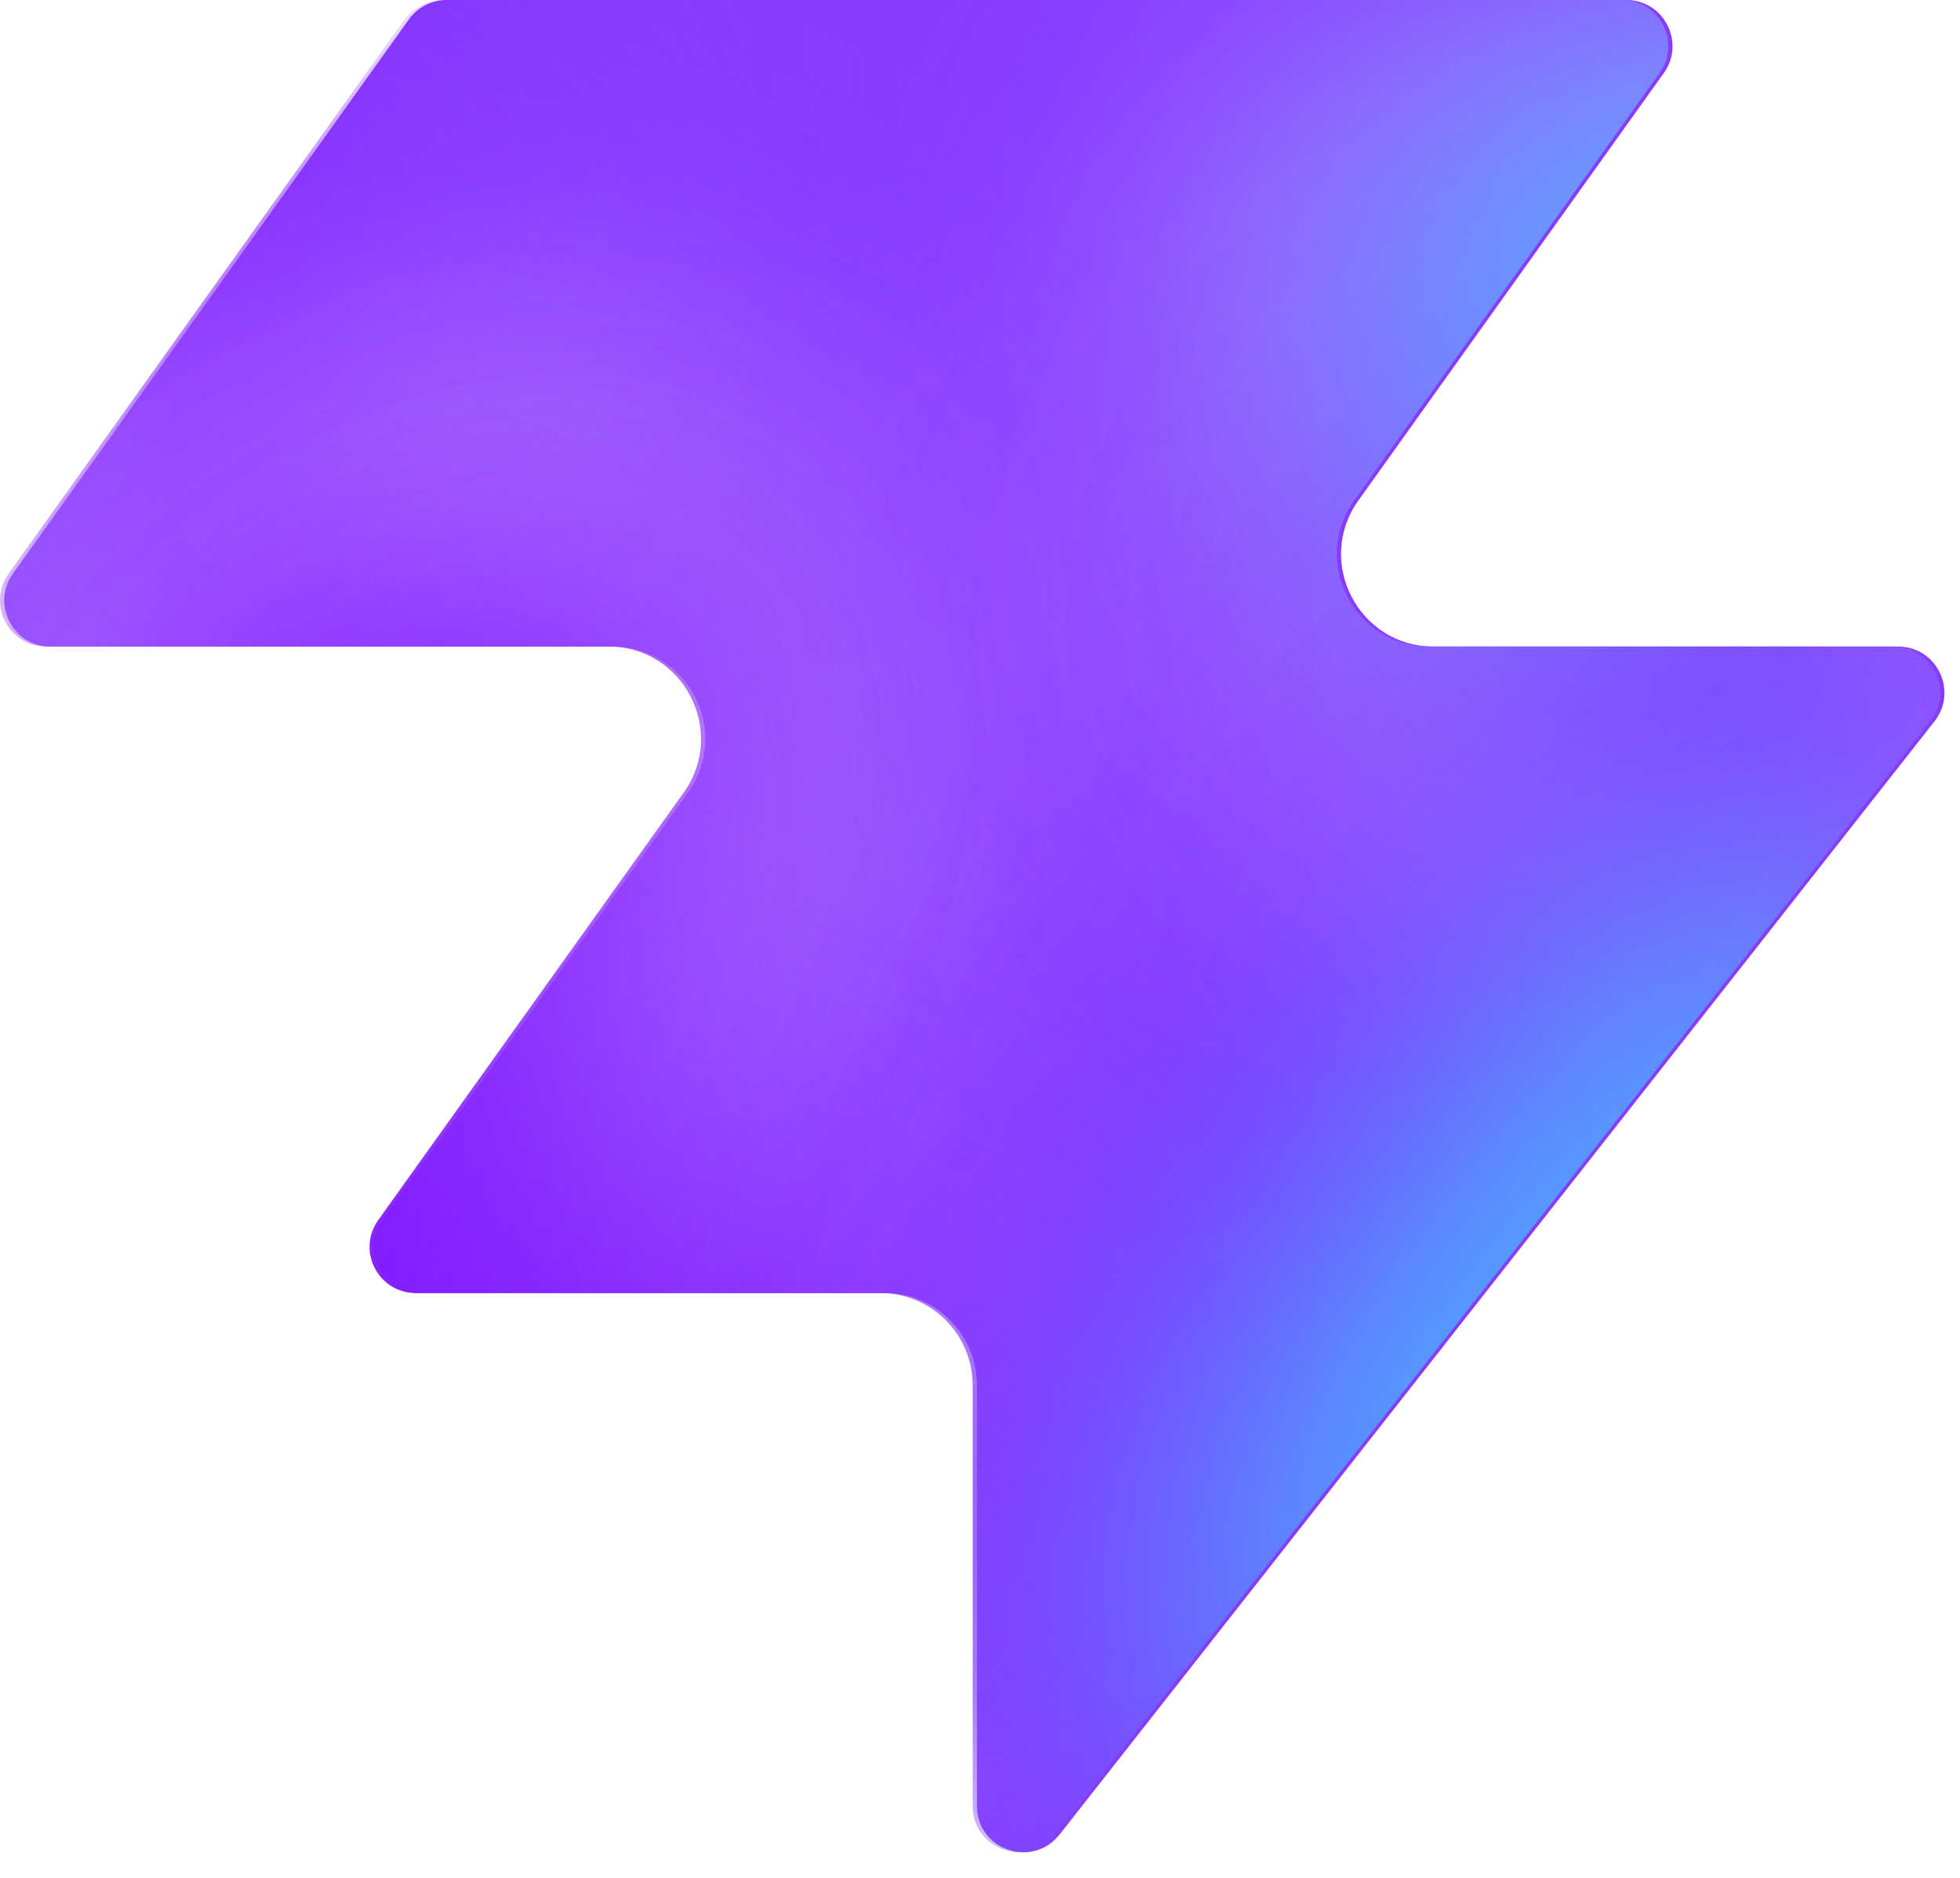
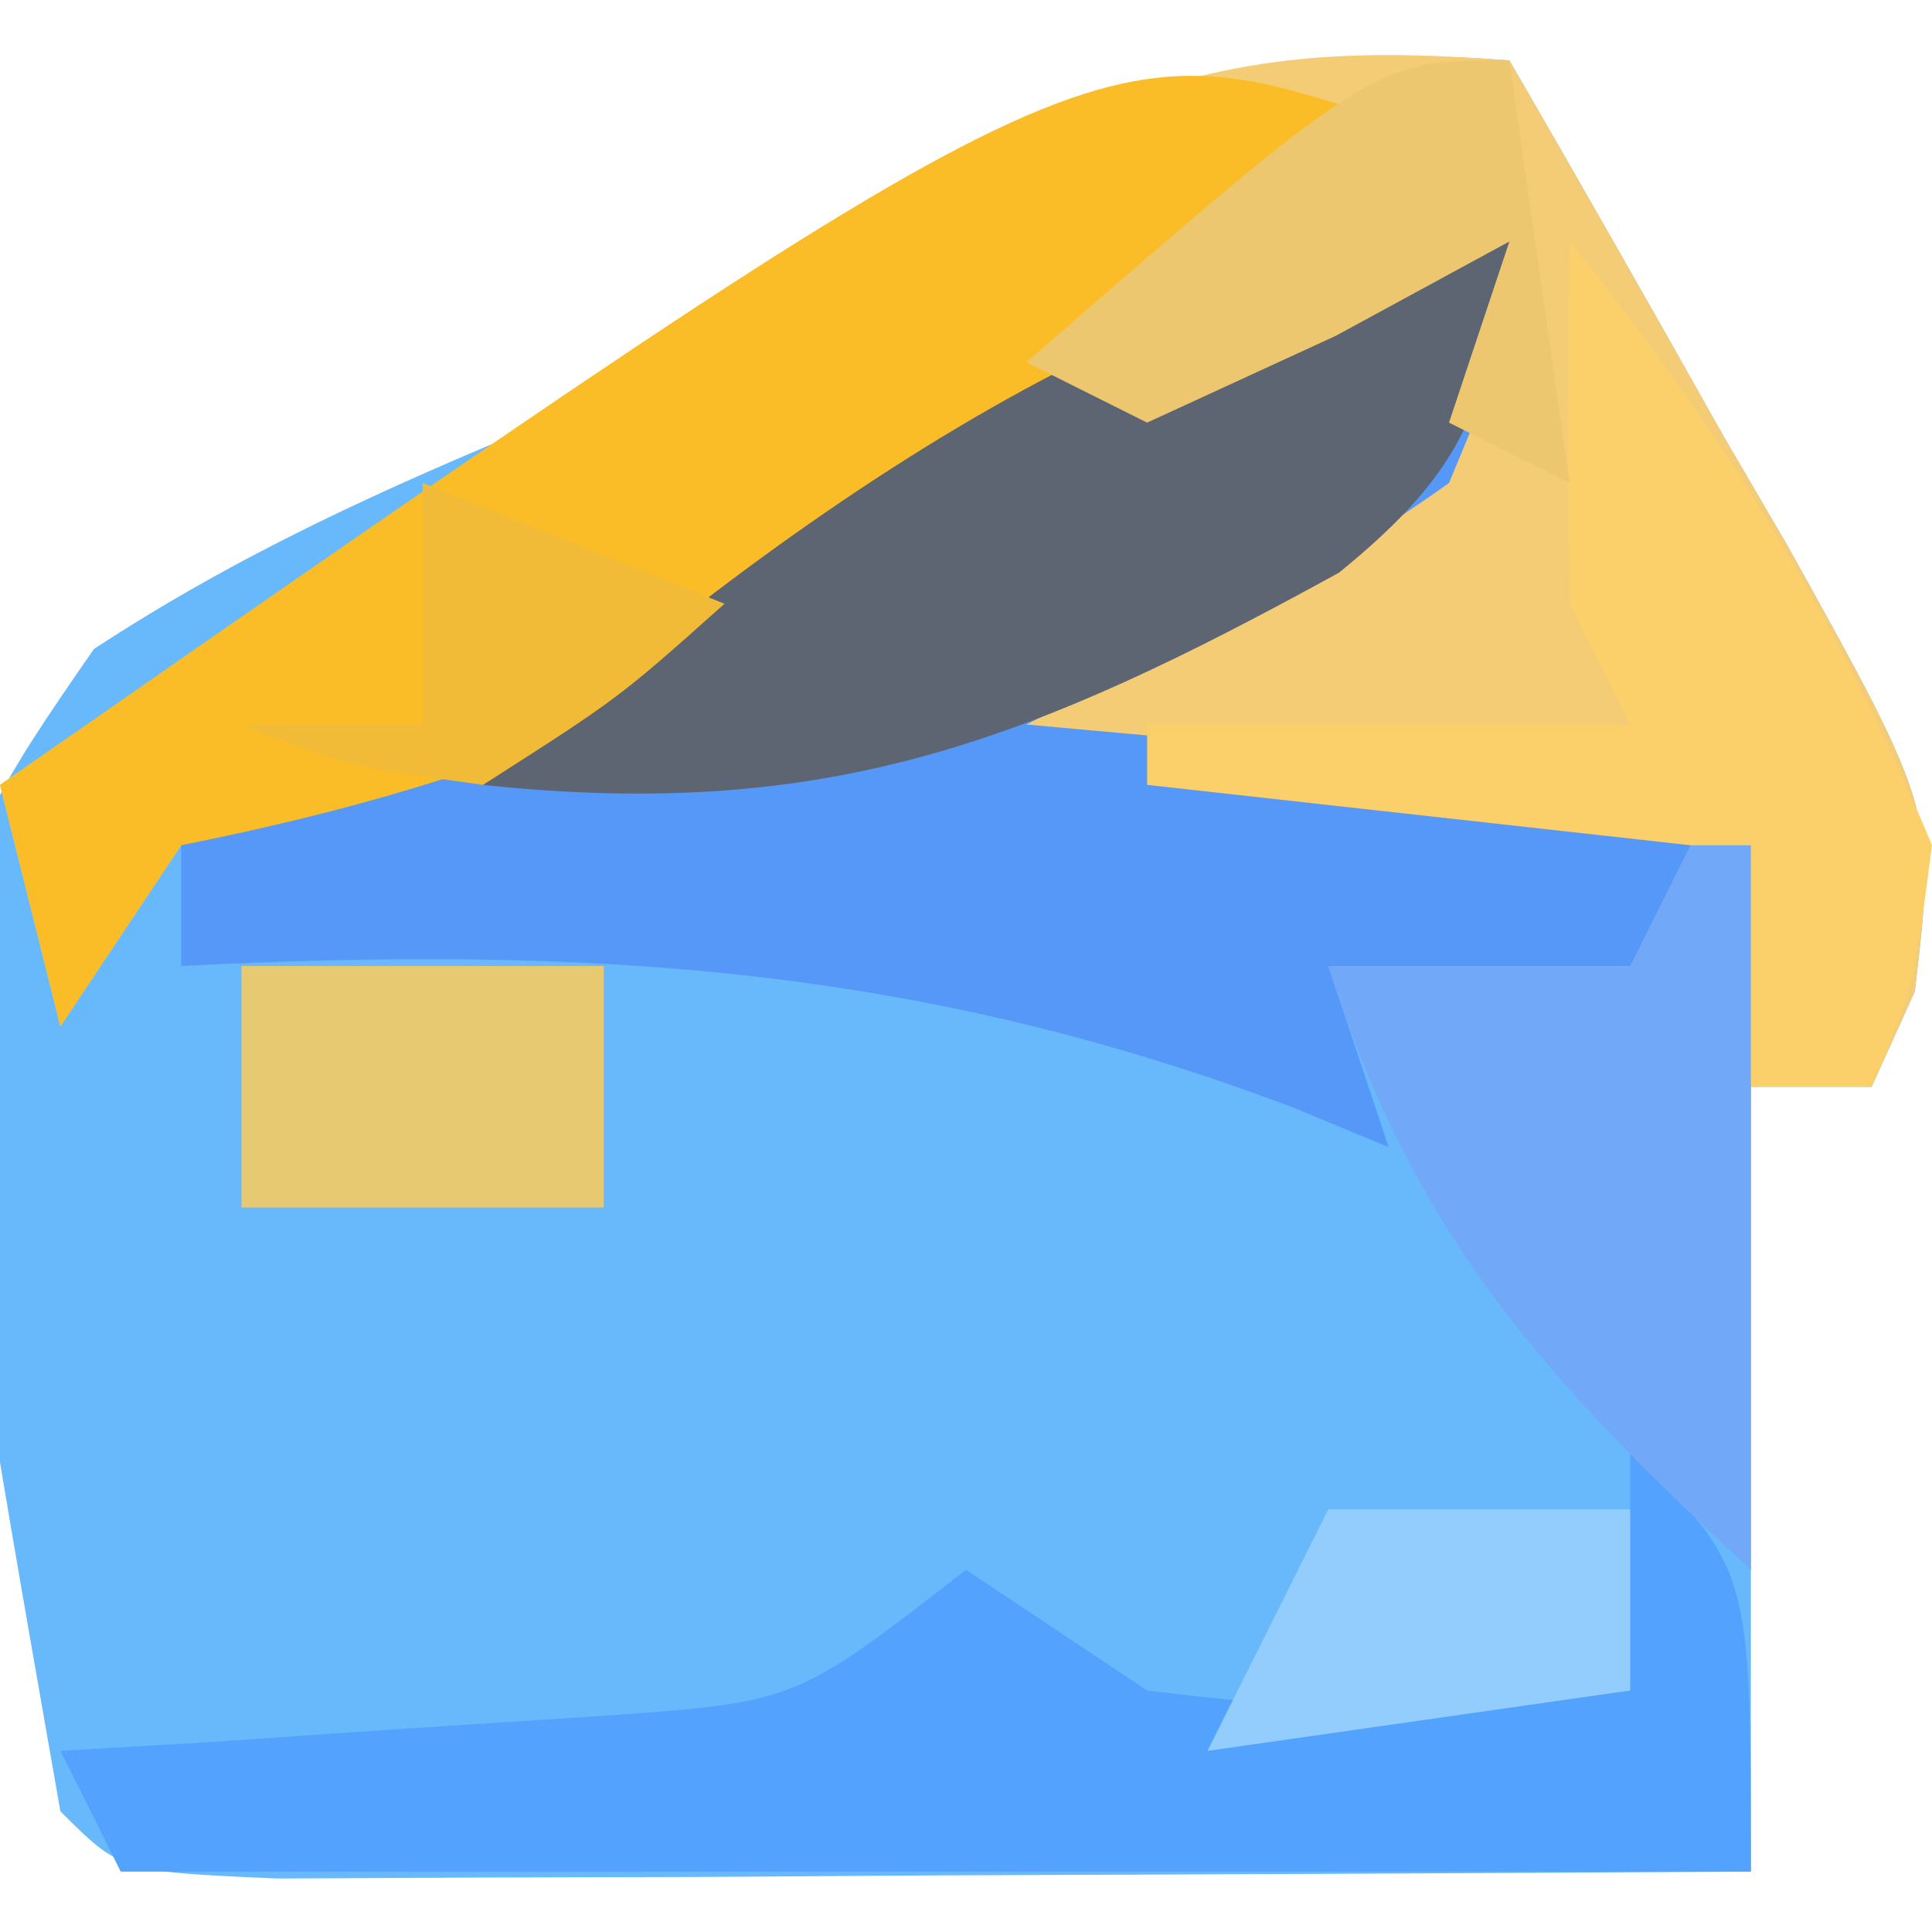
- <svg xmlns="http://www.w3.org/2000/svg" width="48" height="46" fill="none" viewBox="0 0 48 46">
-   <path fill="#863bff" d="M25.946 44.938c-.664.845-2.021.375-2.021-.698V33.937a2.26 2.26 0 0 0-2.262-2.262H10.287c-.92 0-1.456-1.04-.92-1.788l7.48-10.471c1.07-1.497 0-3.578-1.842-3.578H1.237c-.92 0-1.456-1.04-.92-1.788L10.013.474c.214-.297.556-.474.92-.474h28.894c.92 0 1.456 1.04.92 1.788l-7.48 10.471c-1.07 1.498 0 3.579 1.842 3.579h11.377c.943 0 1.473 1.088.89 1.83L25.947 44.94z" style="fill:#863bff;fill:color(display-p3 .525 .23 1);fill-opacity:1" />
-   <mask id="a" width="48" height="46" x="0" y="0" maskUnits="userSpaceOnUse" style="mask-type:alpha">
-     <path fill="#000" d="M25.842 44.938c-.664.844-2.021.375-2.021-.698V33.937a2.26 2.26 0 0 0-2.262-2.262H10.183c-.92 0-1.456-1.04-.92-1.788l7.48-10.471c1.07-1.498 0-3.579-1.842-3.579H1.133c-.92 0-1.456-1.04-.92-1.787L9.91.473c.214-.297.556-.474.92-.474h28.894c.92 0 1.456 1.04.92 1.788l-7.48 10.471c-1.07 1.498 0 3.578 1.842 3.578h11.377c.943 0 1.473 1.088.89 1.832L25.843 44.94z" style="fill:#000;fill-opacity:1" />
-   </mask>
-   <g mask="url(#a)">
-     <g filter="url(#b)">
-       <ellipse cx="5.508" cy="14.704" fill="#ede6ff" rx="5.508" ry="14.704" style="fill:#ede6ff;fill:color(display-p3 .927 .903 1);fill-opacity:1" transform="matrix(.00324 1 1 -.00324 -4.47 31.516)" />
-     </g>
-     <g filter="url(#c)">
-       <ellipse cx="10.399" cy="29.851" fill="#ede6ff" rx="10.399" ry="29.851" style="fill:#ede6ff;fill:color(display-p3 .927 .903 1);fill-opacity:1" transform="matrix(.00324 1 1 -.00324 -39.328 7.883)" />
-     </g>
-     <g filter="url(#d)">
-       <ellipse cx="5.508" cy="30.487" fill="#7e14ff" rx="5.508" ry="30.487" style="fill:#7e14ff;fill:color(display-p3 .492 .077 1);fill-opacity:1" transform="rotate(89.814 -25.913 -14.639)scale(1 -1)" />
-     </g>
-     <g filter="url(#e)">
-       <ellipse cx="5.508" cy="30.599" fill="#7e14ff" rx="5.508" ry="30.599" style="fill:#7e14ff;fill:color(display-p3 .492 .077 1);fill-opacity:1" transform="rotate(89.814 -32.644 -3.334)scale(1 -1)" />
-     </g>
-     <g filter="url(#f)">
-       <ellipse cx="5.508" cy="30.599" fill="#7e14ff" rx="5.508" ry="30.599" style="fill:#7e14ff;fill:color(display-p3 .492 .077 1);fill-opacity:1" transform="matrix(.00324 1 1 -.00324 -34.34 30.47)" />
-     </g>
-     <g filter="url(#g)">
-       <ellipse cx="14.072" cy="22.078" fill="#ede6ff" rx="14.072" ry="22.078" style="fill:#ede6ff;fill:color(display-p3 .927 .903 1);fill-opacity:1" transform="rotate(93.35 24.506 48.493)scale(-1 1)" />
-     </g>
-     <g filter="url(#h)">
-       <ellipse cx="3.47" cy="21.501" fill="#7e14ff" rx="3.47" ry="21.501" style="fill:#7e14ff;fill:color(display-p3 .492 .077 1);fill-opacity:1" transform="rotate(89.009 28.708 47.59)scale(-1 1)" />
-     </g>
-     <g filter="url(#i)">
-       <ellipse cx="3.47" cy="21.501" fill="#7e14ff" rx="3.47" ry="21.501" style="fill:#7e14ff;fill:color(display-p3 .492 .077 1);fill-opacity:1" transform="rotate(89.009 28.708 47.59)scale(-1 1)" />
-     </g>
-     <g filter="url(#j)">
-       <ellipse cx=".387" cy="8.972" fill="#7e14ff" rx="4.407" ry="29.108" style="fill:#7e14ff;fill:color(display-p3 .492 .077 1);fill-opacity:1" transform="rotate(39.51 .387 8.972)" />
-     </g>
-     <g filter="url(#k)">
-       <ellipse cx="47.523" cy="-6.092" fill="#7e14ff" rx="4.407" ry="29.108" style="fill:#7e14ff;fill:color(display-p3 .492 .077 1);fill-opacity:1" transform="rotate(37.892 47.523 -6.092)" />
-     </g>
-     <g filter="url(#l)">
-       <ellipse cx="41.412" cy="6.333" fill="#47bfff" rx="5.971" ry="9.665" style="fill:#47bfff;fill:color(display-p3 .28 .748 1);fill-opacity:1" transform="rotate(37.892 41.412 6.333)" />
-     </g>
-     <g filter="url(#m)">
-       <ellipse cx="-1.879" cy="38.332" fill="#7e14ff" rx="4.407" ry="29.108" style="fill:#7e14ff;fill:color(display-p3 .492 .077 1);fill-opacity:1" transform="rotate(37.892 -1.88 38.332)" />
-     </g>
-     <g filter="url(#n)">
-       <ellipse cx="-1.879" cy="38.332" fill="#7e14ff" rx="4.407" ry="29.108" style="fill:#7e14ff;fill:color(display-p3 .492 .077 1);fill-opacity:1" transform="rotate(37.892 -1.88 38.332)" />
-     </g>
-     <g filter="url(#o)">
-       <ellipse cx="35.651" cy="29.907" fill="#7e14ff" rx="4.407" ry="29.108" style="fill:#7e14ff;fill:color(display-p3 .492 .077 1);fill-opacity:1" transform="rotate(37.892 35.651 29.907)" />
-     </g>
-     <g filter="url(#p)">
-       <ellipse cx="38.418" cy="32.4" fill="#47bfff" rx="5.971" ry="15.297" style="fill:#47bfff;fill:color(display-p3 .28 .748 1);fill-opacity:1" transform="rotate(37.892 38.418 32.4)" />
-     </g>
-   </g>
-   <defs>
-     <filter id="b" width="60.045" height="41.654" x="-19.77" y="16.149" color-interpolation-filters="sRGB" filterUnits="userSpaceOnUse">
-       <feFlood flood-opacity="0" result="BackgroundImageFix" />
-       <feBlend in="SourceGraphic" in2="BackgroundImageFix" result="shape" />
-       <feGaussianBlur result="effect1_foregroundBlur_2002_17158" stdDeviation="7.659" />
-     </filter>
-     <filter id="c" width="90.34" height="51.437" x="-54.613" y="-7.533" color-interpolation-filters="sRGB" filterUnits="userSpaceOnUse">
-       <feFlood flood-opacity="0" result="BackgroundImageFix" />
-       <feBlend in="SourceGraphic" in2="BackgroundImageFix" result="shape" />
-       <feGaussianBlur result="effect1_foregroundBlur_2002_17158" stdDeviation="7.659" />
-     </filter>
-     <filter id="d" width="79.355" height="29.4" x="-49.64" y="2.03" color-interpolation-filters="sRGB" filterUnits="userSpaceOnUse">
-       <feFlood flood-opacity="0" result="BackgroundImageFix" />
-       <feBlend in="SourceGraphic" in2="BackgroundImageFix" result="shape" />
-       <feGaussianBlur result="effect1_foregroundBlur_2002_17158" stdDeviation="4.596" />
-     </filter>
-     <filter id="e" width="79.579" height="29.4" x="-45.045" y="20.029" color-interpolation-filters="sRGB" filterUnits="userSpaceOnUse">
-       <feFlood flood-opacity="0" result="BackgroundImageFix" />
-       <feBlend in="SourceGraphic" in2="BackgroundImageFix" result="shape" />
-       <feGaussianBlur result="effect1_foregroundBlur_2002_17158" stdDeviation="4.596" />
-     </filter>
-     <filter id="f" width="79.579" height="29.4" x="-43.513" y="21.178" color-interpolation-filters="sRGB" filterUnits="userSpaceOnUse">
-       <feFlood flood-opacity="0" result="BackgroundImageFix" />
-       <feBlend in="SourceGraphic" in2="BackgroundImageFix" result="shape" />
-       <feGaussianBlur result="effect1_foregroundBlur_2002_17158" stdDeviation="4.596" />
-     </filter>
-     <filter id="g" width="74.749" height="58.852" x="15.756" y="-17.901" color-interpolation-filters="sRGB" filterUnits="userSpaceOnUse">
-       <feFlood flood-opacity="0" result="BackgroundImageFix" />
-       <feBlend in="SourceGraphic" in2="BackgroundImageFix" result="shape" />
-       <feGaussianBlur result="effect1_foregroundBlur_2002_17158" stdDeviation="7.659" />
-     </filter>
-     <filter id="h" width="61.377" height="25.362" x="23.548" y="2.284" color-interpolation-filters="sRGB" filterUnits="userSpaceOnUse">
-       <feFlood flood-opacity="0" result="BackgroundImageFix" />
-       <feBlend in="SourceGraphic" in2="BackgroundImageFix" result="shape" />
-       <feGaussianBlur result="effect1_foregroundBlur_2002_17158" stdDeviation="4.596" />
-     </filter>
-     <filter id="i" width="61.377" height="25.362" x="23.548" y="2.284" color-interpolation-filters="sRGB" filterUnits="userSpaceOnUse">
-       <feFlood flood-opacity="0" result="BackgroundImageFix" />
-       <feBlend in="SourceGraphic" in2="BackgroundImageFix" result="shape" />
-       <feGaussianBlur result="effect1_foregroundBlur_2002_17158" stdDeviation="4.596" />
-     </filter>
-     <filter id="j" width="56.045" height="63.649" x="-27.636" y="-22.853" color-interpolation-filters="sRGB" filterUnits="userSpaceOnUse">
-       <feFlood flood-opacity="0" result="BackgroundImageFix" />
-       <feBlend in="SourceGraphic" in2="BackgroundImageFix" result="shape" />
-       <feGaussianBlur result="effect1_foregroundBlur_2002_17158" stdDeviation="4.596" />
-     </filter>
-     <filter id="k" width="54.814" height="64.646" x="20.116" y="-38.415" color-interpolation-filters="sRGB" filterUnits="userSpaceOnUse">
-       <feFlood flood-opacity="0" result="BackgroundImageFix" />
-       <feBlend in="SourceGraphic" in2="BackgroundImageFix" result="shape" />
-       <feGaussianBlur result="effect1_foregroundBlur_2002_17158" stdDeviation="4.596" />
-     </filter>
-     <filter id="l" width="33.541" height="35.313" x="24.641" y="-11.323" color-interpolation-filters="sRGB" filterUnits="userSpaceOnUse">
-       <feFlood flood-opacity="0" result="BackgroundImageFix" />
-       <feBlend in="SourceGraphic" in2="BackgroundImageFix" result="shape" />
-       <feGaussianBlur result="effect1_foregroundBlur_2002_17158" stdDeviation="4.596" />
-     </filter>
-     <filter id="m" width="54.814" height="64.646" x="-29.286" y="6.009" color-interpolation-filters="sRGB" filterUnits="userSpaceOnUse">
-       <feFlood flood-opacity="0" result="BackgroundImageFix" />
-       <feBlend in="SourceGraphic" in2="BackgroundImageFix" result="shape" />
-       <feGaussianBlur result="effect1_foregroundBlur_2002_17158" stdDeviation="4.596" />
-     </filter>
-     <filter id="n" width="54.814" height="64.646" x="-29.286" y="6.009" color-interpolation-filters="sRGB" filterUnits="userSpaceOnUse">
-       <feFlood flood-opacity="0" result="BackgroundImageFix" />
-       <feBlend in="SourceGraphic" in2="BackgroundImageFix" result="shape" />
-       <feGaussianBlur result="effect1_foregroundBlur_2002_17158" stdDeviation="4.596" />
-     </filter>
-     <filter id="o" width="54.814" height="64.646" x="8.244" y="-2.416" color-interpolation-filters="sRGB" filterUnits="userSpaceOnUse">
-       <feFlood flood-opacity="0" result="BackgroundImageFix" />
-       <feBlend in="SourceGraphic" in2="BackgroundImageFix" result="shape" />
-       <feGaussianBlur result="effect1_foregroundBlur_2002_17158" stdDeviation="4.596" />
-     </filter>
-     <filter id="p" width="39.409" height="43.623" x="18.713" y="10.588" color-interpolation-filters="sRGB" filterUnits="userSpaceOnUse">
-       <feFlood flood-opacity="0" result="BackgroundImageFix" />
-       <feBlend in="SourceGraphic" in2="BackgroundImageFix" result="shape" />
-       <feGaussianBlur result="effect1_foregroundBlur_2002_17158" stdDeviation="4.596" />
-     </filter>
-   </defs>
+ <svg xmlns="http://www.w3.org/2000/svg" version="1.1" width="32" height="32">
+   <path d="M0 0 C1.203 2.076 2.387 4.159 3.562 6.25 C3.905 6.837 4.247 7.423 4.6 8.027 C7.064 12.458 7.064 12.458 6.715 15.422 C6.479 15.943 6.243 16.463 6 17 C5.34 17 4.68 17 4 17 C4 21.29 4 25.58 4 30 C-0.479 30.027 -4.958 30.047 -9.438 30.062 C-10.717 30.071 -11.996 30.079 -13.314 30.088 C-15.137 30.093 -15.137 30.093 -16.996 30.098 C-18.122 30.103 -19.248 30.108 -20.408 30.114 C-23 30 -23 30 -24 29 C-26.582 14.289 -26.582 14.289 -23.445 9.75 C-21.038 8.174 -18.658 7.099 -16 6 C-14.078 4.885 -12.161 3.76 -10.25 2.625 C-6.6 0.544 -4.216 -0.318 0 0 Z " fill="#67B9FB" transform="translate(25,1)" />
+   <path d="M0 0 C1.203 2.076 2.387 4.159 3.562 6.25 C3.905 6.837 4.247 7.423 4.6 8.027 C7.064 12.458 7.064 12.458 6.715 15.422 C6.479 15.943 6.243 16.463 6 17 C5.34 17 4.68 17 4 17 C3.67 15.68 3.34 14.36 3 13 C-1.29 12.67 -5.58 12.34 -10 12 C-6 9 -6 9 -3.312 7.5 C-0.703 6.149 -0.703 6.149 0 3 C-0.489 3.267 -0.978 3.535 -1.481 3.81 C-3.713 5.026 -5.95 6.232 -8.188 7.438 C-8.956 7.858 -9.725 8.279 -10.518 8.713 C-14.413 10.803 -17.644 12.155 -22 13 C-22.66 13.99 -23.32 14.98 -24 16 C-24.33 14.68 -24.66 13.36 -25 12 C-20.206 8.662 -15.327 5.518 -10.25 2.625 C-9.368 2.122 -8.487 1.62 -7.578 1.102 C-4.826 -0.074 -2.959 -0.224 0 0 Z " fill="#F3CC75" transform="translate(25,1)" />
+   <path d="M0 0 C-0.062 1.75 -0.062 1.75 -1 4 C-3.242 5.595 -5.536 6.745 -8 8 C-2.555 8.495 -2.555 8.495 3 9 C3 10.65 3 12.3 3 14 C2.67 13.34 2.34 12.68 2 12 C0.35 12 -1.3 12 -3 12 C-2.67 12.99 -2.34 13.98 -2 15 C-2.522 14.783 -3.044 14.567 -3.582 14.344 C-9.843 11.975 -15.348 11.664 -22 12 C-22 11.01 -22 10.02 -22 9 C-20.742 8.629 -19.484 8.258 -18.188 7.875 C-13.199 6.236 -8.82 3.829 -4.285 1.207 C-2 0 -2 0 0 0 Z " fill="#5698F7" transform="translate(25,4)" />
+   <path d="M0 0 C-0.763 0.598 -1.526 1.196 -2.312 1.812 C-4.873 3.788 -4.873 3.788 -6.375 5.5 C-10.492 9.301 -14.652 10.93 -20 12 C-20.66 12.99 -21.32 13.98 -22 15 C-22.33 13.68 -22.66 12.36 -23 11 C-4.871 -1.624 -4.871 -1.624 0 0 Z " fill="#FBBD27" transform="translate(23,2)" />
+   <path d="M0 0 C2 2 2 2 2 7 C-6.91 7 -15.82 7 -25 7 C-25.33 6.34 -25.66 5.68 -26 5 C-25.169 4.951 -24.337 4.902 -23.48 4.852 C-22.394 4.777 -21.307 4.702 -20.188 4.625 C-19.109 4.555 -18.03 4.486 -16.918 4.414 C-13.814 4.188 -13.814 4.188 -11 2 C-10.01 2.66 -9.02 3.32 -8 4 C-5.943 4.241 -5.943 4.241 -3.812 4.125 C-2.554 4.084 -1.296 4.043 0 4 C0 2.68 0 1.36 0 0 Z " fill="#53A2FE" transform="translate(27,24)" />
+   <path d="M0 0 C-0.356 2.686 -0.684 3.743 -2.82 5.484 C-7.853 8.248 -11.249 9.612 -17 9 C-12.798 5.218 -5.906 0 0 0 Z " fill="#5C6571" transform="translate(25,4)" />
+   <path d="M0 0 C2.529 3.132 4.449 6.278 6 10 C5.688 12.375 5.688 12.375 5 14 C4.34 14 3.68 14 3 14 C2.67 12.68 2.34 11.36 2 10 C-0.97 9.67 -3.94 9.34 -7 9 C-7 8.67 -7 8.34 -7 8 C-4.36 8 -1.72 8 1 8 C0.67 7.34 0.34 6.68 0 6 C-0.04 4 -0.043 2 0 0 Z " fill="#FBCF69" transform="translate(26,4)" />
+   <path d="M0 0 C0.33 0 0.66 0 1 0 C1 3.96 1 7.92 1 12 C-2.394 8.874 -4.606 6.435 -6 2 C-4.35 2 -2.7 2 -1 2 C-0.67 1.34 -0.34 0.68 0 0 Z " fill="#71A8F8" transform="translate(28,14)" />
+   <path d="M0 0 C1.98 0 3.96 0 6 0 C6 1.32 6 2.64 6 4 C4.02 4 2.04 4 0 4 C0 2.68 0 1.36 0 0 Z " fill="#E7C971" transform="translate(4,16)" />
+   <path d="M0 0 C0.33 2.31 0.66 4.62 1 7 C0.34 6.67 -0.32 6.34 -1 6 C-0.67 5.01 -0.34 4.02 0 3 C-0.949 3.516 -1.897 4.031 -2.875 4.562 C-3.906 5.037 -4.938 5.511 -6 6 C-6.66 5.67 -7.32 5.34 -8 5 C-2.25 0 -2.25 0 0 0 Z " fill="#EDC76F" transform="translate(25,1)" />
+   <path d="M0 0 C1.65 0 3.3 0 5 0 C5 0.99 5 1.98 5 3 C2.69 3.33 0.38 3.66 -2 4 C-1.34 2.68 -0.68 1.36 0 0 Z " fill="#93CDFD" transform="translate(22,25)" />
+   <path d="M0 0 C2.475 0.99 2.475 0.99 5 2 C3.25 3.562 3.25 3.562 1 5 C-1.25 4.688 -1.25 4.688 -3 4 C-2.01 4 -1.02 4 0 4 C0 2.68 0 1.36 0 0 Z " fill="#F2BB37" transform="translate(7,8)" />
</svg>
